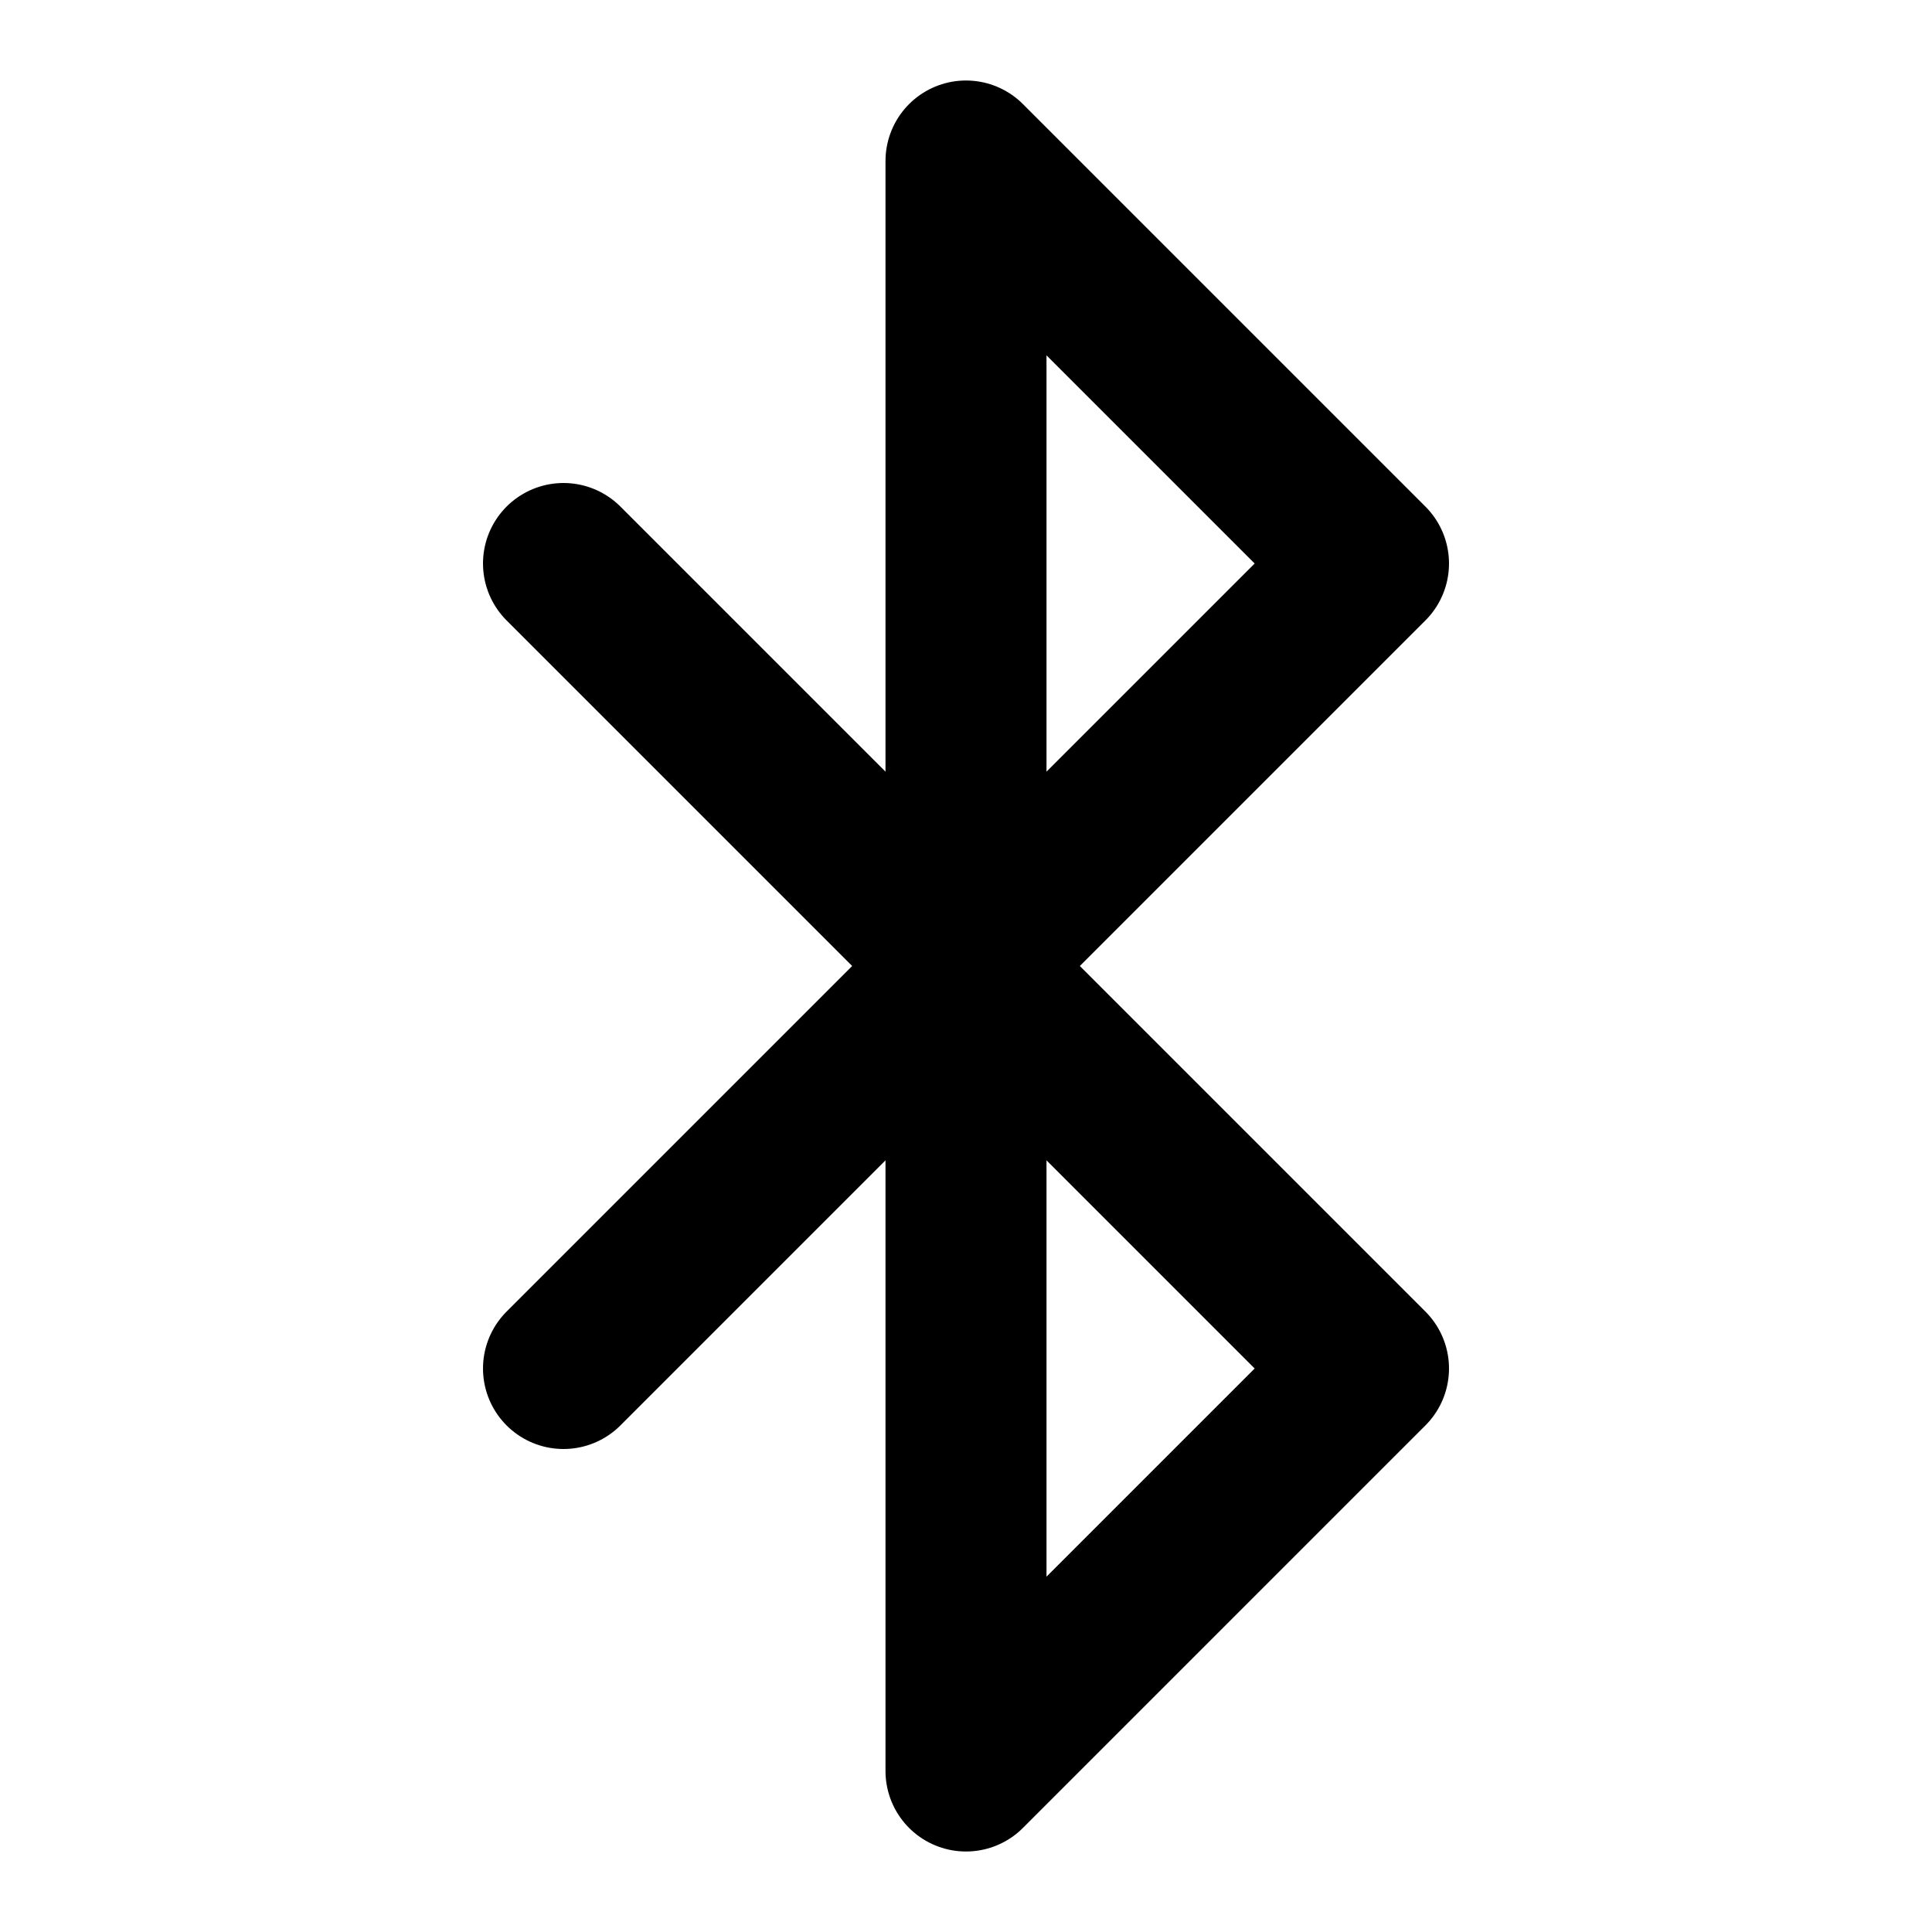
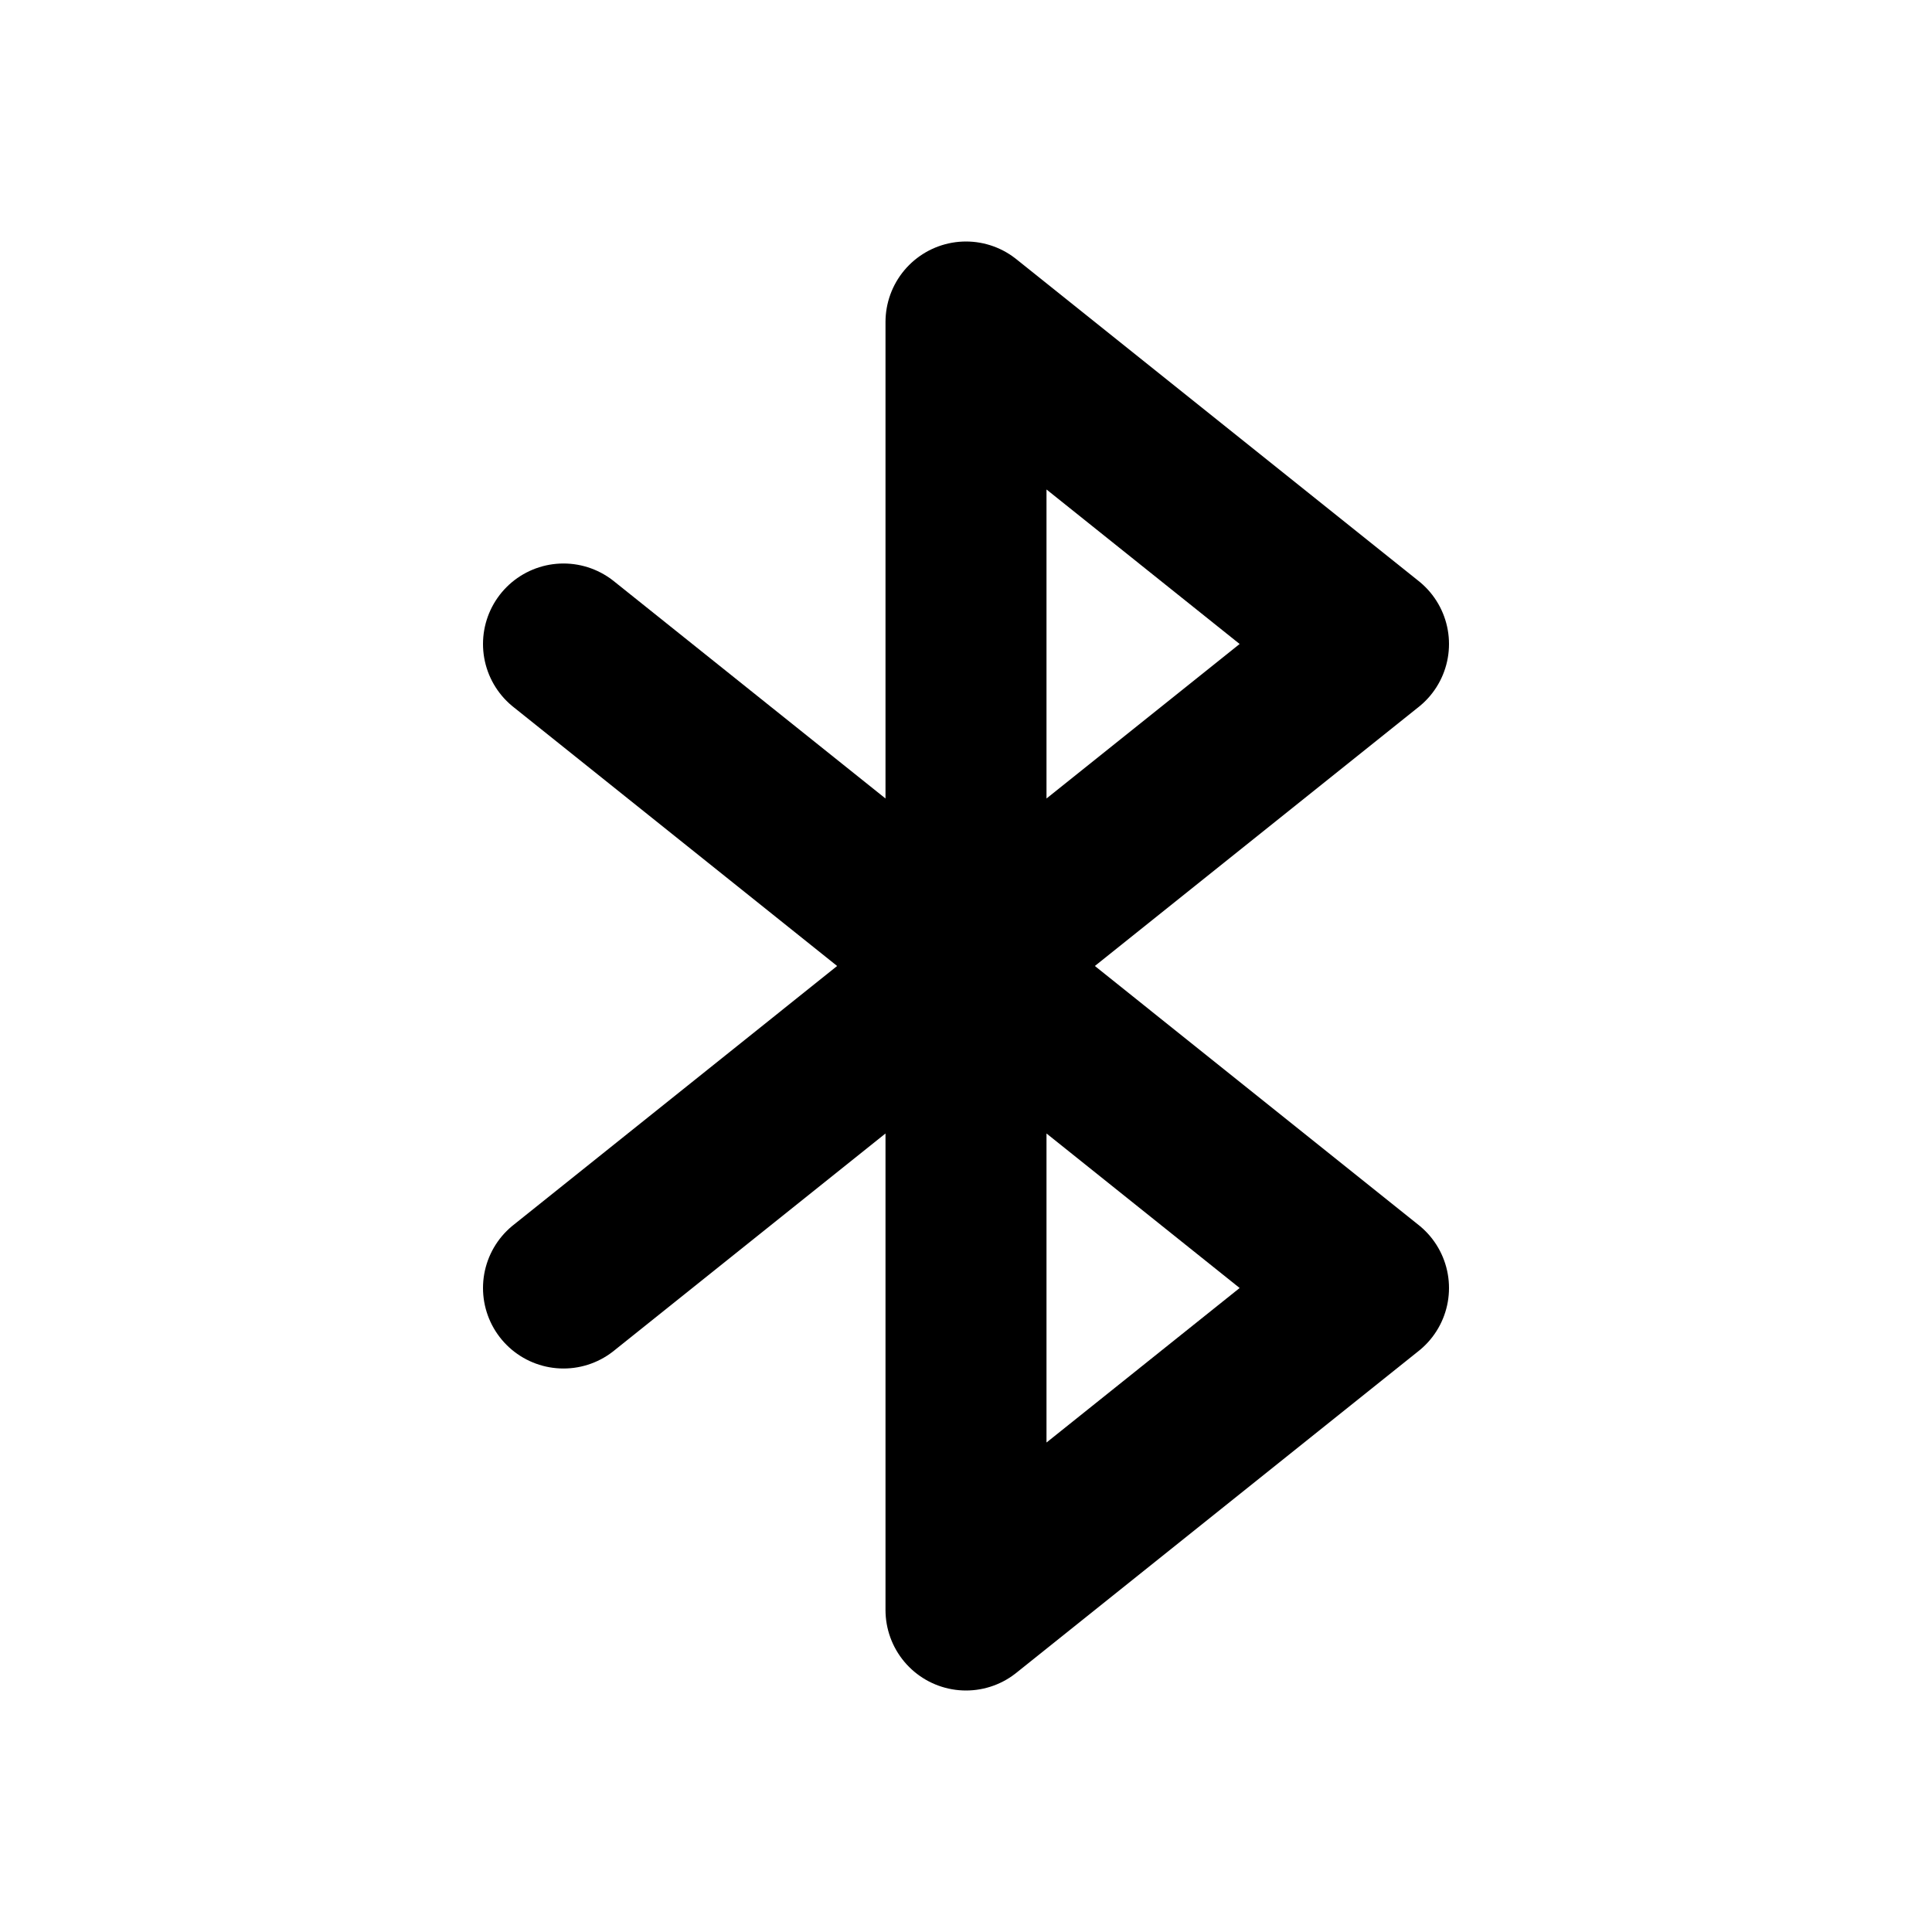
<svg xmlns="http://www.w3.org/2000/svg" width="24" height="24" viewBox="0 0 24 24" fill="none" stroke="currentColor" stroke-width="2" stroke-linecap="round" stroke-linejoin="round">
-   <path d="m7 7 10 10-5 5V2l5 5L7 17" />
+   <path d="M7 8l10 8l-5 4l0 -16l5 4l-10 8" />
</svg>
